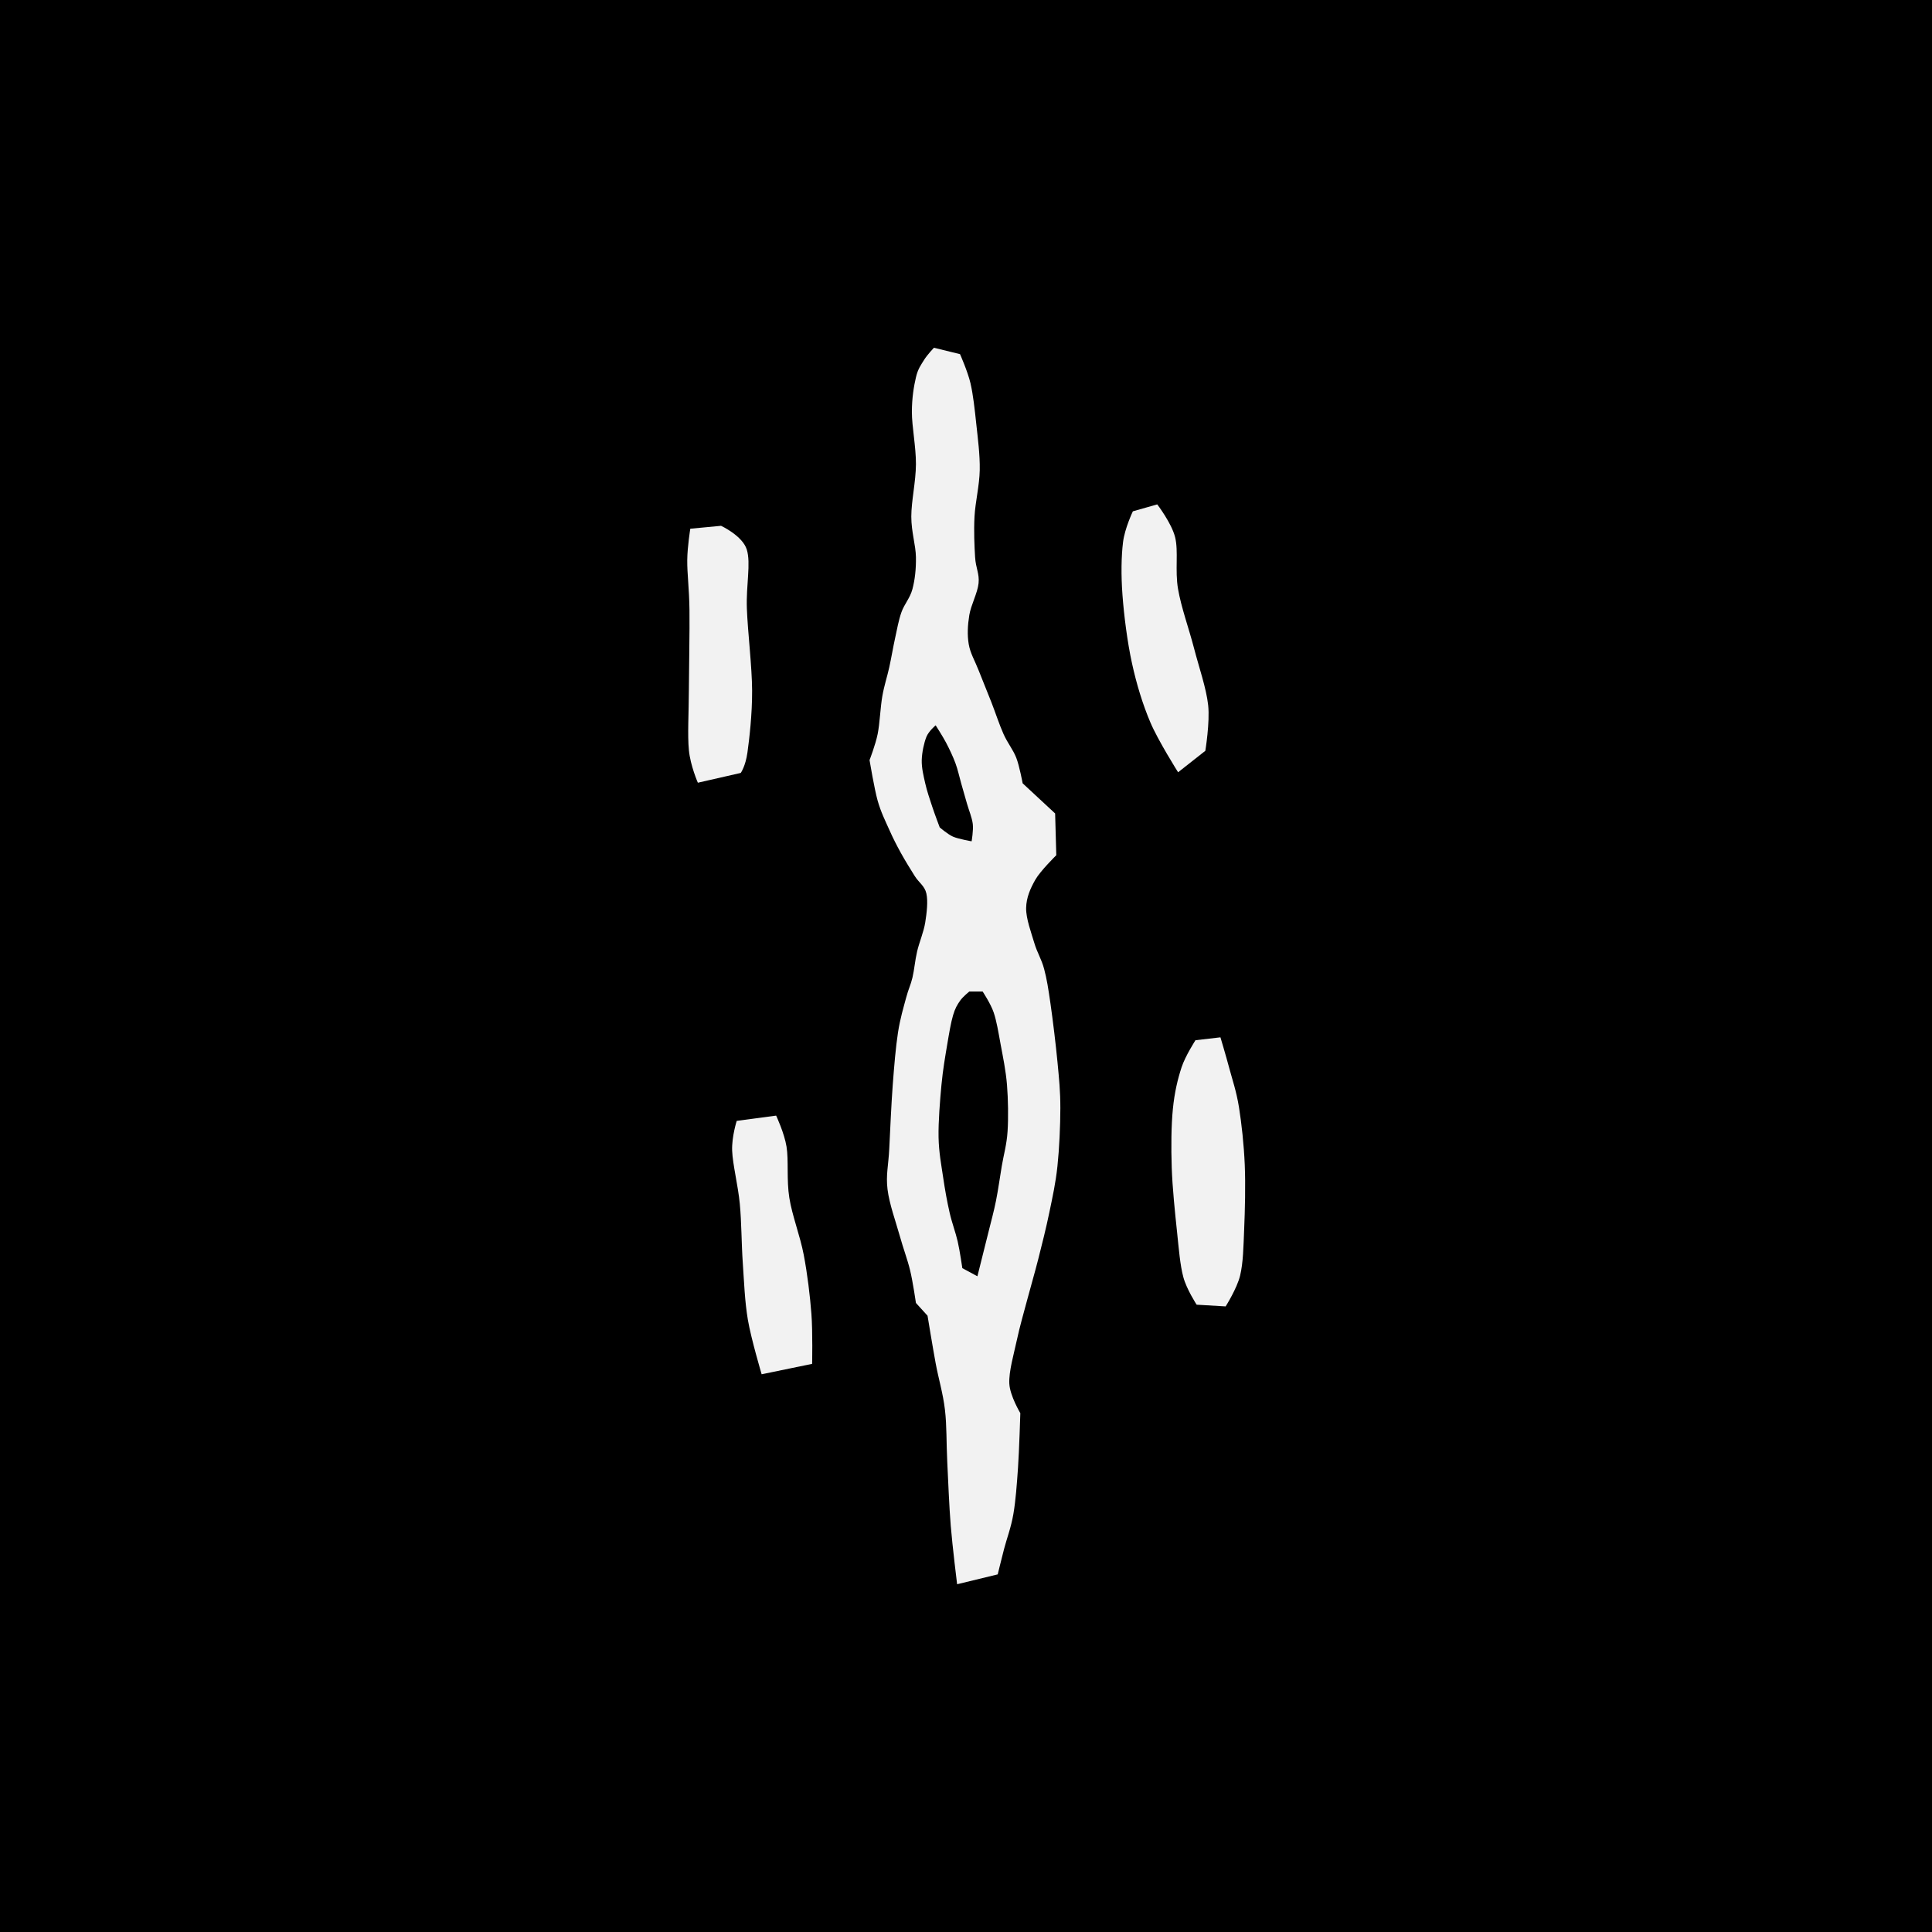
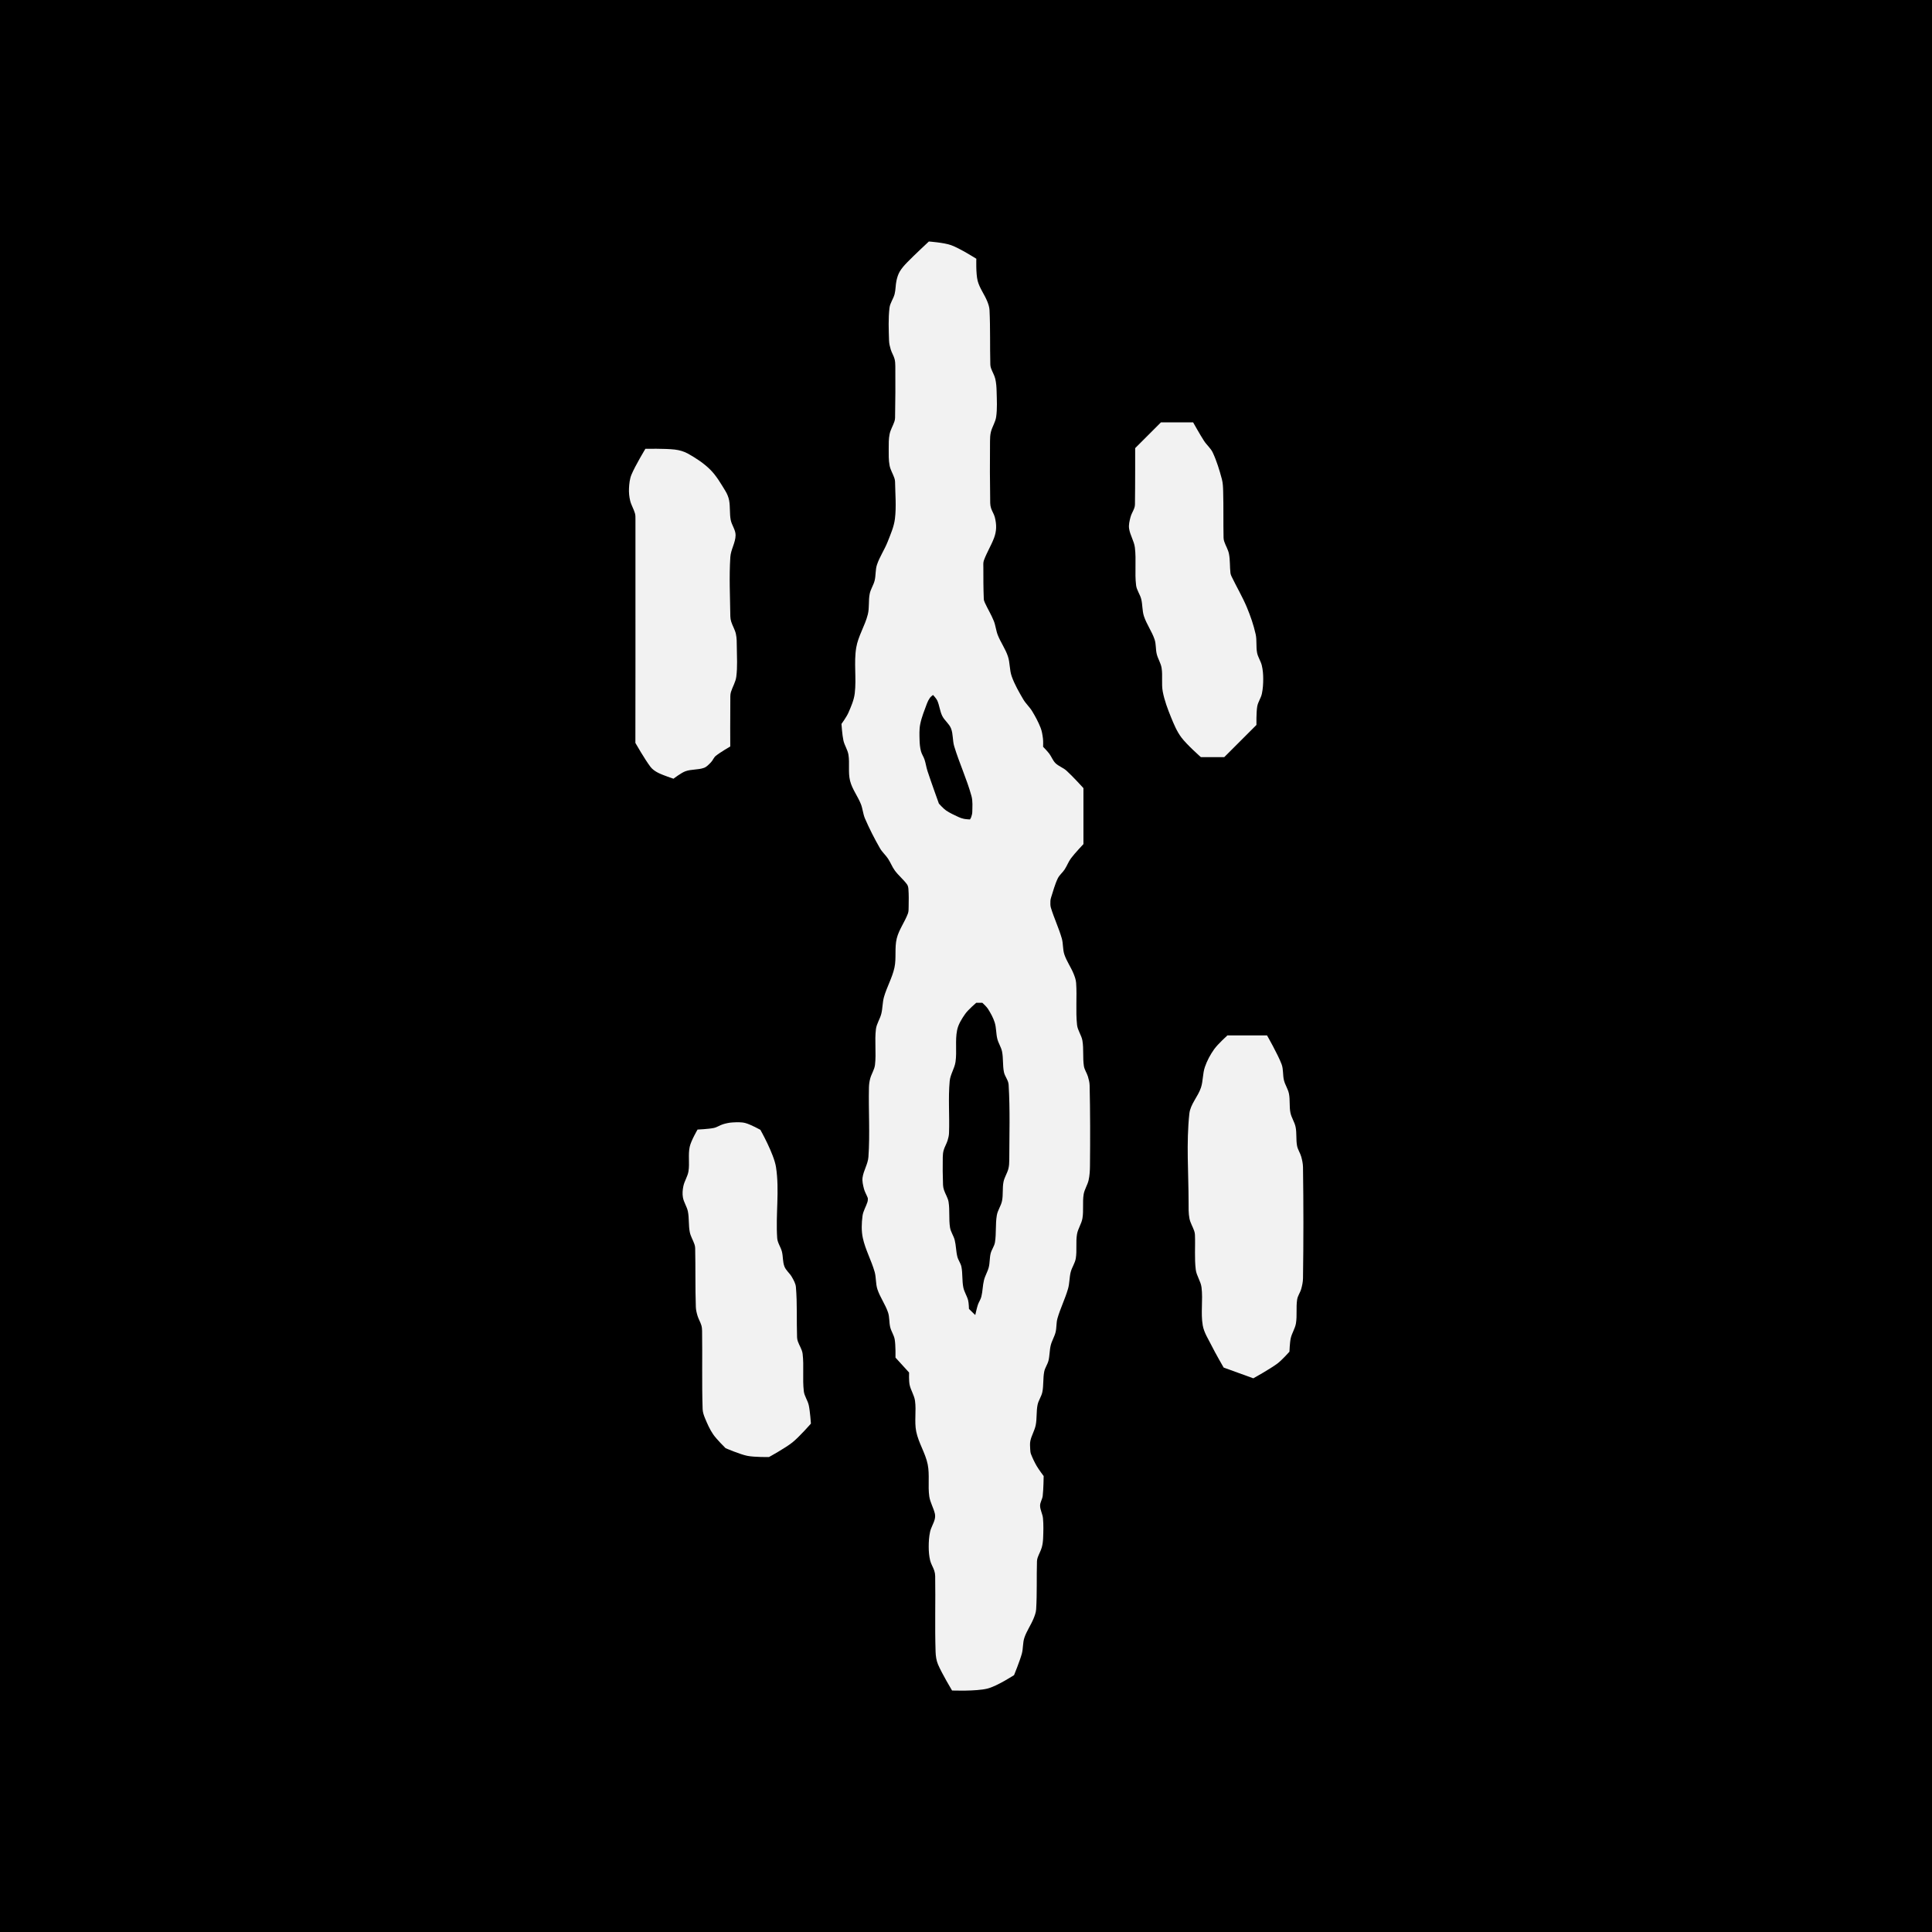
<svg xmlns="http://www.w3.org/2000/svg" width="1024" height="1024" viewBox="0 0 1024 1024">
  <rect id="base" width="1024" height="1024" fill="#000000" />
  <g id="mark" fill="#f2f2f2">
-     <path id="S01" fill-rule="evenodd" d="M494.996 184.32L508.828 187.701C508.828 187.701 512.927 196.923 514.361 203.071C515.796 209.219 516.616 216.904 517.435 224.588C518.255 232.273 519.433 240.983 519.28 249.18C519.126 257.377 516.923 266.086 516.513 273.771C516.103 281.456 516.462 289.397 516.82 295.289C517.179 301.18 519.177 303.998 518.665 309.121C518.153 314.244 514.618 320.648 513.747 326.028C512.876 331.407 512.619 336.53 513.439 341.397C514.259 346.264 516.667 350.107 518.665 355.23C520.663 360.353 523.224 366.501 525.427 372.137C527.63 377.772 529.68 384.125 531.883 389.043C534.086 393.961 536.955 397.292 538.645 401.646C540.336 406.001 542.027 415.171 542.027 415.171L559.241 431.156L559.855 453.288C559.855 453.288 551.453 461.536 548.789 466.199C546.125 470.861 543.973 475.676 543.871 481.261C543.769 486.845 546.586 494.325 548.174 499.704C549.763 505.084 551.966 508.158 553.4 513.537C554.835 518.916 555.603 523.783 556.781 531.98C557.96 540.178 559.599 553.498 560.47 562.72C561.341 571.941 562.007 578.089 562.007 587.311C562.007 596.533 561.444 608.829 560.47 618.05C559.497 627.272 557.857 634.445 556.167 642.642C554.476 650.839 552.273 659.548 550.326 667.233C548.379 674.918 546.381 681.578 544.486 688.75C542.59 695.923 540.541 702.839 538.953 710.268C537.365 717.697 534.649 726.867 534.957 733.322C535.264 739.778 540.797 748.999 540.797 748.999C540.797 748.999 540.182 768.98 539.568 777.894C538.953 786.809 538.338 795.313 537.108 802.486C535.879 809.658 533.573 815.601 532.19 820.929C530.807 826.257 528.809 834.454 528.809 834.454L507.291 839.68C507.291 839.68 504.781 819.443 503.91 808.633C503.039 797.823 502.578 785.067 502.066 774.82C501.553 764.574 501.861 755.864 500.836 747.155C499.811 738.446 497.455 730.863 495.918 722.564C494.381 714.264 491.614 697.357 491.614 697.357L485.466 690.595C485.466 690.595 483.827 679.324 482.393 673.381C480.958 667.438 478.858 662.11 476.86 654.937C474.861 647.765 471.326 638.031 470.404 630.346C469.482 622.661 470.865 618.05 471.326 608.829C471.788 599.607 472.402 585.262 473.171 575.015C473.939 564.769 474.759 555.035 475.937 547.35C477.116 539.665 478.96 533.774 480.241 528.907C481.522 524.04 482.649 522.246 483.622 518.148C484.596 514.049 484.954 509.182 486.081 504.315C487.208 499.448 489.565 494.069 490.385 488.946C491.204 483.822 491.922 477.675 491 473.576C490.077 469.477 487.106 467.94 484.852 464.354C482.598 460.768 479.729 456.157 477.474 452.059C475.22 447.96 473.376 444.374 471.326 439.763C469.277 435.152 466.921 430.541 465.179 424.393C463.437 418.245 460.875 402.876 460.875 402.876C460.875 402.876 464.052 394.679 465.179 389.043C466.306 383.408 466.613 374.954 467.638 369.063C468.662 363.171 470.199 358.816 471.326 353.693C472.454 348.57 473.325 343.19 474.4 338.323C475.476 333.456 476.245 328.846 477.782 324.491C479.319 320.136 482.341 317.062 483.622 312.195C484.903 307.328 485.569 301.693 485.466 295.289C485.364 288.885 483.007 281.968 483.007 273.771C483.007 265.574 485.415 255.328 485.466 246.106C485.518 236.884 483.315 226.125 483.315 218.441C483.315 210.756 484.391 204.608 485.466 199.997C486.542 195.386 488.182 193.388 489.77 190.775C491.358 188.162 494.996 184.32 494.996 184.32ZM495.918 384.432C495.918 384.432 499.709 390.324 501.451 393.654C503.193 396.984 505.037 400.827 506.369 404.413C507.701 407.999 508.418 411.585 509.443 415.171C510.468 418.758 511.492 422.344 512.517 425.93C513.542 429.516 515.181 433.359 515.591 436.689C516.001 440.019 514.976 445.911 514.976 445.911C514.976 445.911 507.957 444.681 505.14 443.452C502.322 442.222 498.07 438.533 498.07 438.533C498.07 438.533 495.354 431.361 494.073 427.467C492.793 423.574 491.307 419.27 490.385 415.171C489.463 411.073 488.438 406.974 488.54 402.876C488.643 398.777 489.77 393.654 491 390.58C492.229 387.506 495.918 384.432 495.918 384.432ZM513.747 525.525L520.817 525.525C520.817 525.525 525.069 531.929 526.657 536.591C528.245 541.253 529.167 547.094 530.346 553.498C531.524 559.902 533.112 567.331 533.727 575.015C534.342 582.7 534.496 592.434 534.034 599.607C533.573 606.779 531.985 611.902 530.961 618.05C529.936 624.198 529.014 630.858 527.887 636.494C526.76 642.129 525.325 647.253 524.198 651.863C523.071 656.474 522.149 660.061 521.124 664.159C520.099 668.258 518.05 676.455 518.05 676.455L510.058 672.151C510.058 672.151 508.726 662.93 507.599 658.011C506.472 653.093 504.576 648.277 503.295 642.642C502.014 637.006 500.887 630.858 499.914 624.198C498.941 617.538 497.608 610.878 497.455 602.681C497.301 594.484 498.223 583.213 498.992 575.015C499.76 566.818 501.041 559.646 502.066 553.498C503.09 547.35 504.012 541.971 505.14 538.128C506.267 534.286 507.394 532.544 508.828 530.444C510.263 528.343 513.747 525.525 513.747 525.525Z" />
-     <path id="S02" d="M365.873 280.23C365.873 280.23 364.329 289.673 364.256 296.857C364.183 304.04 365.292 311.824 365.434 323.333C365.577 334.842 365.164 353.518 365.113 365.909C365.063 378.3 364.339 389.521 365.134 397.679C365.928 405.837 369.878 414.858 369.878 414.858L392.62 409.668C392.62 409.668 395.155 406.117 396.158 398.851C397.161 391.584 398.687 378.781 398.637 366.068C398.587 353.356 396.329 335.043 395.857 322.575C395.385 310.107 398.086 298.575 395.806 291.261C393.526 283.947 382.176 278.69 382.176 278.69L365.873 280.23Z" />
-     <path id="S03" d="M600.442 271.008C600.442 271.008 596.15 279.973 595.231 287.364C594.312 294.755 594.142 304.668 594.931 315.355C595.719 326.043 597.502 340.241 599.963 351.488C602.424 362.735 605.623 373.197 609.698 382.835C613.772 392.473 624.412 409.319 624.412 409.319L638.851 397.943C638.851 397.943 641.345 382.791 640.348 373.734C639.35 364.677 635.53 353.873 632.868 343.602C630.206 333.332 626.046 321.914 624.375 312.109C622.705 302.303 624.682 292.231 622.845 284.769C621.009 277.308 613.355 267.339 613.355 267.339L600.442 271.008Z" />
-     <path id="S04" d="M390.478 594.091C390.478 594.091 387.781 602.523 388.055 609.864C388.328 617.204 391.178 628.221 392.117 638.133C393.056 648.044 392.976 659.094 393.689 669.333C394.402 679.572 394.73 689.725 396.396 699.568C398.062 709.411 403.685 728.391 403.685 728.391L430.443 722.872C430.443 722.872 430.802 706 430.062 696.376C429.323 686.753 427.958 675.387 426.007 665.133C424.056 654.88 419.877 644.411 418.357 634.855C416.837 625.298 418.051 615.052 416.887 607.793C415.722 600.535 411.371 591.302 411.371 591.302L390.478 594.091Z" />
-     <path id="S05" d="M633.628 551.338C633.628 551.338 628.247 559.644 626.25 565.718C624.253 571.793 622.514 578.941 621.646 587.786C620.778 596.632 620.681 608.019 621.04 618.789C621.4 629.56 622.778 642.731 623.801 652.41C624.824 662.09 625.439 670.35 627.18 676.867C628.92 683.384 634.245 691.514 634.245 691.514L649.617 692.426C649.617 692.426 655.656 682.894 657.293 676.043C658.931 669.191 659.034 661.105 659.442 651.317C659.851 641.528 660.204 628.058 659.744 617.311C659.283 606.565 658.059 595.409 656.679 586.836C655.298 578.262 653.097 572.04 651.461 565.869C649.824 559.697 646.859 549.808 646.859 549.808L633.628 551.338Z" />
+     <path id="S01" fill-rule="evenodd" d="M449.652 377.806C451.091 374.491 452.602 371.094 453.035 367.507C454.002 359.485 452.495 351.251 453.814 343.28C454.83 337.142 458.452 331.693 459.962 325.658C460.85 322.111 460.236 318.319 460.958 314.735C461.451 312.289 462.969 310.142 463.574 307.722C464.263 304.971 463.917 301.995 464.818 299.307C466.24 295.067 468.847 291.307 470.476 287.142C472.025 283.18 473.813 279.198 474.333 274.975C475.135 268.46 474.492 261.846 474.397 255.282C474.388 254.613 474.235 253.945 474.02 253.312C473.269 251.097 471.952 249.057 471.506 246.761C470.944 243.866 471.03 240.875 471.032 237.926C471.034 235.293 470.982 232.619 471.517 230.041C471.99 227.76 473.273 225.723 474.02 223.517C474.238 222.874 474.391 222.195 474.403 221.517C474.564 212.394 474.62 203.269 474.539 194.146C474.527 192.84 474.469 191.51 474.126 190.25C473.657 188.526 472.637 186.99 472.124 185.279C471.66 183.728 471.26 182.128 471.211 180.51C471.035 174.722 470.763 168.89 471.451 163.141C471.758 160.576 473.519 158.382 474.16 155.88C474.769 153.502 474.634 150.981 475.182 148.588C475.552 146.968 476.056 145.34 476.9 143.908C477.937 142.146 479.327 140.6 480.75 139.131C484.473 135.289 492.312 128 492.312 128C492.312 128 500.351 128.574 504.091 129.933C508.855 131.664 517.477 137.145 517.477 137.145C517.477 137.145 517.202 145.028 518.168 148.796C519.165 152.687 521.757 155.992 523.262 159.716C523.863 161.205 524.389 162.776 524.467 164.379C524.935 173.985 524.643 183.613 524.894 193.226C524.912 193.896 525.053 194.568 525.273 195.202C525.927 197.087 527.045 198.815 527.509 200.756C528.041 202.979 528.177 205.29 528.232 207.574C528.338 212.033 528.616 216.536 527.99 220.951C527.596 223.728 525.894 226.173 525.209 228.893C524.8 230.513 524.746 232.213 524.729 233.884C524.62 244.792 524.658 255.702 524.832 266.609C524.847 267.553 525.006 268.505 525.298 269.403C525.823 271.021 526.845 272.462 527.268 274.11C527.742 275.957 528.03 277.883 527.963 279.789C527.901 281.585 527.517 283.389 526.884 285.071C525.342 289.174 522.956 292.93 521.472 297.054C521.041 298.25 521.203 299.587 521.2 300.859C521.188 306.389 521.198 311.922 521.429 317.447C521.458 318.121 521.696 318.782 521.975 319.397C523.47 322.687 525.399 325.779 526.739 329.135C527.705 331.555 527.902 334.237 528.868 336.657C530.397 340.49 532.881 343.92 534.2 347.831C535.357 351.259 535.018 355.085 536.234 358.492C537.763 362.773 540.058 366.757 542.359 370.677C543.674 372.919 545.69 374.692 547.043 376.912C548.766 379.738 550.335 382.679 551.55 385.757C552.266 387.571 552.54 389.54 552.793 391.474C552.98 392.906 552.865 395.806 552.865 395.806C552.865 395.806 555.149 398.158 556.133 399.464C557.335 401.058 557.985 403.077 559.406 404.48C561.064 406.118 563.45 406.859 565.19 408.411C568.42 411.291 574.244 417.714 574.244 417.714L574.244 447.393C574.244 447.393 569.628 452.245 567.639 454.929C566.283 456.759 565.511 458.966 564.26 460.869C563.175 462.517 561.506 463.782 560.647 465.559C559.09 468.782 558.202 472.29 557.096 475.696C556.897 476.308 556.753 476.95 556.74 477.594C556.717 478.768 556.647 479.985 556.99 481.108C558.67 486.621 561.182 491.862 562.778 497.399C563.57 500.147 563.224 503.158 564.128 505.871C565.305 509.401 567.536 512.496 568.956 515.935C569.624 517.553 570.25 519.246 570.372 520.992C570.889 528.392 570.056 535.867 570.862 543.242C571.181 546.166 573.232 548.69 573.715 551.592C574.45 556.012 573.804 560.584 574.484 565.014C574.788 566.994 576.067 568.704 576.637 570.624C577.085 572.135 577.49 573.692 577.526 575.267C577.848 589.508 577.86 603.757 577.707 618.002C577.68 620.518 577.533 623.061 576.985 625.517C576.409 628.102 574.781 630.402 574.358 633.018C573.683 637.197 574.421 641.527 573.724 645.703C573.233 648.649 571.317 651.234 570.828 654.18C570.127 658.401 570.888 662.779 570.187 667C569.767 669.526 568.135 671.717 567.501 674.198C566.765 677.079 566.915 680.149 566.097 683.008C564.563 688.376 562.013 693.418 560.475 698.785C559.797 701.154 560.077 703.719 559.48 706.109C558.886 708.487 557.516 710.624 556.922 713.002C556.253 715.676 556.375 718.506 555.713 721.181C555.213 723.197 553.855 724.95 553.458 726.989C552.766 730.534 553.183 734.239 552.473 737.782C551.997 740.16 550.408 742.22 549.93 744.598C549.223 748.122 549.656 751.812 548.951 755.336C548.383 758.179 546.779 760.738 546.14 763.565C545.797 765.079 545.97 766.669 546.038 768.22C546.076 769.069 546.149 769.942 546.457 770.734C547.297 772.889 548.301 774.988 549.457 776.99C550.544 778.873 553.167 782.355 553.167 782.355C553.167 782.355 553.075 789.407 552.653 792.901C552.439 794.669 551.245 796.279 551.267 798.06C551.295 800.325 552.587 802.425 552.8 804.68C553.128 808.171 553.021 811.697 552.881 815.201C552.815 816.85 552.625 818.512 552.181 820.101C551.656 821.98 550.633 823.686 549.995 825.528C549.775 826.165 549.635 826.839 549.616 827.512C549.366 835.973 549.7 844.453 549.186 852.902C549.08 854.656 548.436 856.354 547.765 857.978C546.346 861.417 544.113 864.512 542.937 868.042C542.031 870.763 542.345 873.774 541.583 876.539C540.517 880.404 537.477 887.843 537.477 887.843C537.477 887.843 528.456 893.72 523.327 894.992C517.262 896.497 504.607 896 504.607 896C504.607 896 499.215 887.011 497.173 882.203C496.276 880.087 495.951 877.728 495.877 875.431C495.447 862.081 495.878 848.716 495.664 835.361C495.649 834.397 495.484 833.426 495.189 832.508C494.586 830.636 493.434 828.95 492.985 827.035C492.44 824.712 492.24 822.302 492.236 819.916C492.23 817.24 492.386 814.536 492.954 811.921C493.454 809.62 494.817 807.576 495.412 805.298C495.672 804.306 495.726 803.22 495.49 802.222C494.758 799.122 492.999 796.285 492.541 793.133C491.725 787.527 492.815 781.711 491.697 776.157C490.481 770.118 486.814 764.749 485.609 758.707C484.547 753.38 485.731 747.802 484.972 742.422C484.556 739.475 482.728 736.875 482.116 733.962C481.672 731.842 481.834 727.471 481.834 727.471L474.629 719.56C474.629 719.56 474.76 713.08 474.21 709.906C473.818 707.649 472.386 705.68 471.836 703.456C471.203 700.893 471.522 698.122 470.678 695.62C469.237 691.351 466.458 687.611 465.045 683.333C464.07 680.38 464.428 677.11 463.577 674.119C461.845 668.034 458.667 662.382 457.325 656.199C456.496 652.382 456.646 648.356 457.145 644.481C457.481 641.868 459.001 639.547 459.791 637.034C459.951 636.526 459.964 635.98 459.985 635.448C459.994 635.23 459.956 635.006 459.877 634.802C459.262 633.205 458.326 631.719 457.908 630.06C457.418 628.12 456.899 626.083 457.178 624.102C457.705 620.364 460.013 616.975 460.28 613.209C461.148 600.954 460.28 588.637 460.559 576.355C460.595 574.77 460.814 573.177 461.225 571.646C461.888 569.17 463.471 566.935 463.766 564.389C464.493 558.119 463.487 551.723 464.261 545.458C464.613 542.608 466.411 540.112 467.109 537.325C467.838 534.416 467.704 531.325 468.525 528.44C470.035 523.139 472.902 518.248 474.076 512.863C475.18 507.803 474.05 502.401 475.301 497.375C476.462 492.709 479.524 488.719 481.205 484.215C481.641 483.047 481.573 481.742 481.599 480.495C481.664 477.395 481.711 474.286 481.478 471.194C481.412 470.324 481.225 469.395 480.708 468.692C478.8 466.098 476.226 464.042 474.312 461.452C472.86 459.488 472.017 457.13 470.661 455.098C469.374 453.171 467.556 451.613 466.403 449.603C463.47 444.491 460.787 439.223 458.45 433.813C457.406 431.396 457.268 428.662 456.299 426.213C454.629 421.992 451.666 418.266 450.556 413.863C449.422 409.366 450.44 404.554 449.686 399.978C449.256 397.371 447.619 395.084 447.035 392.507C446.382 389.626 445.999 383.705 445.999 383.705C445.999 383.705 448.73 379.927 449.652 377.806ZM487.734 383.828C487.17 386.652 487.319 389.583 487.397 392.462C487.449 394.367 487.644 396.289 488.122 398.133C488.527 399.694 489.514 401.051 490.019 402.582C490.673 404.565 490.941 406.66 491.588 408.645C493.481 414.446 497.634 425.924 497.634 425.924C497.634 425.924 499.968 428.557 501.406 429.54C503.48 430.958 505.799 431.99 508.074 433.058C508.978 433.482 509.938 433.8 510.916 434.005C511.96 434.225 514.1 434.324 514.1 434.324C514.1 434.324 514.599 433.595 514.73 433.18C515.012 432.286 515.314 431.368 515.328 430.43C515.369 427.581 515.649 424.641 514.894 421.894C512.433 412.93 508.441 404.447 505.75 395.55C504.823 392.486 505.239 389.073 504.065 386.094C503.073 383.578 500.601 381.879 499.406 379.453C498.153 376.911 497.941 373.955 496.802 371.36C496.296 370.208 494.529 368.344 494.529 368.344C494.529 368.344 493.325 369.238 492.896 369.839C492.238 370.76 491.708 371.783 491.316 372.845C489.983 376.457 488.489 380.052 487.734 383.828ZM500.166 609.625C499.82 610.828 499.713 612.098 499.69 613.35C499.599 618.248 499.642 623.151 499.826 628.047C499.86 628.963 500.059 629.875 500.342 630.746C501.039 632.883 502.402 634.823 502.758 637.042C503.478 641.518 502.815 646.145 503.536 650.621C503.912 652.956 505.44 654.974 506.016 657.268C506.741 660.155 506.695 663.2 507.421 666.087C507.892 667.96 509.217 669.566 509.585 671.462C510.28 675.039 509.865 678.776 510.579 682.35C511.052 684.725 512.503 686.814 513.117 689.155C513.507 690.641 513.567 693.741 513.567 693.741C513.567 693.741 515.226 695.383 516.065 696.194C516.343 696.462 516.918 696.978 516.918 696.978C516.918 696.978 517.696 693.372 518.275 691.624C518.775 690.117 519.761 688.783 520.143 687.243C520.857 684.366 520.819 681.336 521.543 678.462C522.134 676.113 523.485 673.999 524.071 671.648C524.666 669.265 524.471 666.73 525.064 664.346C525.572 662.302 527.015 660.534 527.352 658.454C528.117 653.727 527.533 648.842 528.337 644.122C528.793 641.452 530.566 639.135 531.098 636.479C531.756 633.184 531.225 629.725 531.876 626.429C532.349 624.033 533.812 621.926 534.437 619.565C534.839 618.046 534.928 616.449 534.933 614.877C534.978 601.542 535.396 588.183 534.587 574.873C534.443 572.501 532.559 570.526 532.097 568.196C531.389 564.636 531.816 560.912 531.108 557.353C530.642 555.014 529.19 552.961 528.607 550.649C527.889 547.807 528.093 544.763 527.223 541.964C526.426 539.401 525.087 537.017 523.66 534.745C522.872 533.491 520.642 531.485 520.642 531.485L517.442 531.485C517.442 531.485 513.136 535.154 511.535 537.449C509.703 540.076 507.906 542.921 507.275 546.062C506.175 551.546 507.248 557.286 506.443 562.822C505.932 566.331 503.676 569.47 503.354 573.001C502.52 582.13 503.326 591.339 503.003 600.501C502.956 601.846 502.644 603.181 502.244 604.465C501.694 606.236 500.679 607.843 500.166 609.625Z" />
+     <path id="S02" d="M334.69 251.581C336.678 246.789 342.073 237.879 342.073 237.879C342.073 237.879 352.442 237.676 357.579 238.266C360.06 238.551 362.561 239.254 364.735 240.483C368.93 242.854 373.049 245.535 376.461 248.938C379.69 252.157 382.006 256.198 384.392 260.083C385.354 261.648 386.111 263.39 386.448 265.195C387.084 268.594 386.651 272.136 387.283 275.535C387.802 278.33 389.908 280.815 389.88 283.657C389.842 287.628 387.35 291.276 387.093 295.239C386.415 305.691 386.946 316.188 387.093 326.661C387.107 327.639 387.28 328.623 387.575 329.555C388.265 331.736 389.537 333.728 390.033 335.96C390.53 338.2 390.501 340.532 390.523 342.826C390.574 348.115 390.931 353.445 390.25 358.69C389.881 361.528 388.246 364.055 387.412 366.792C387.19 367.521 387.102 368.293 387.092 369.054C386.981 377.921 387.051 395.656 387.051 395.656C387.051 395.656 381.719 398.719 379.35 400.657C378.272 401.539 377.828 403.012 376.849 404.003C375.723 405.142 374.599 406.462 373.088 406.995C369.969 408.094 366.442 407.66 363.327 408.769C360.974 409.607 356.971 412.736 356.971 412.736C356.971 412.736 351.354 410.902 348.741 409.552C347.235 408.775 345.763 407.767 344.739 406.418C341.726 402.446 336.764 393.767 336.764 393.767C336.764 393.767 336.868 314.784 336.8 275.292C336.798 274.231 336.84 273.139 336.551 272.117C335.897 269.798 334.553 267.699 333.994 265.355C333.487 263.229 333.272 261.01 333.382 258.828C333.506 256.376 333.75 253.848 334.69 251.581Z" />
+     <path id="S03" d="M601.187 269.32C601.401 268.717 601.538 268.074 601.548 267.435C601.697 257.464 601.663 237.52 601.663 237.52L615.32 223.863L632.379 223.863C632.379 223.863 636.1 230.509 638.174 233.7C639.577 235.859 641.707 237.555 642.796 239.888C644.888 244.372 646.332 249.15 647.612 253.929C648.178 256.042 648.24 258.268 648.303 260.454C648.541 268.658 648.329 276.871 648.513 285.077C648.528 285.76 648.679 286.442 648.898 287.089C649.638 289.277 650.935 291.291 651.38 293.557C652.037 296.903 651.776 300.369 652.17 303.755C652.244 304.393 652.501 305.003 652.779 305.582C655.406 311.063 658.536 316.309 660.876 321.918C662.795 326.518 664.43 331.266 665.522 336.129C666.246 339.35 665.648 342.765 666.287 346.005C666.749 348.35 668.244 350.397 668.793 352.723C669.335 355.014 669.529 357.393 669.533 359.747C669.537 362.419 669.38 365.119 668.815 367.73C668.316 370.04 666.773 372.055 666.368 374.383C665.804 377.621 665.939 384.234 665.939 384.234L648.871 401.302L636.49 401.302C636.49 401.302 629.097 394.789 626.162 390.875C623.773 387.688 622.204 383.936 620.703 380.246C618.905 375.827 617.196 371.314 616.296 366.628C615.502 362.49 616.331 358.164 615.665 354.003C615.256 351.451 613.718 349.194 613.101 346.683C612.475 344.138 612.791 341.389 611.951 338.906C610.508 334.638 607.734 330.896 606.318 326.619C605.349 323.691 605.621 320.472 604.862 317.483C604.226 314.979 602.468 312.786 602.153 310.222C601.339 303.598 602.327 296.835 601.51 290.212C601.081 286.731 598.944 283.619 598.443 280.148C598.152 278.141 598.684 276.076 599.182 274.11C599.607 272.432 600.609 270.951 601.187 269.32Z" />
+     <path id="S04" d="M364.905 620.828C365.595 616.543 364.636 612.065 365.558 607.824C366.269 604.554 369.718 598.689 369.718 598.689C369.718 598.689 375.498 598.436 378.317 597.846C380.058 597.482 381.561 596.359 383.267 595.853C384.868 595.378 386.523 595.007 388.191 594.92C390.482 594.801 392.848 594.653 395.067 595.237C397.877 595.977 403.011 598.823 403.011 598.823C403.011 598.823 410.199 611.525 411.296 618.582C413.224 630.991 411.058 643.722 411.936 656.249C412.111 658.761 413.81 660.938 414.432 663.378C415.094 665.971 414.795 668.803 415.772 671.295C416.6 673.407 418.605 674.863 419.712 676.842C420.644 678.508 421.685 680.252 421.848 682.154C422.611 691.02 422.152 699.949 422.465 708.842C422.49 709.543 422.637 710.244 422.861 710.909C423.619 713.15 425.122 715.187 425.404 717.536C426.195 724.118 425.258 730.83 426.043 737.411C426.352 739.997 428.097 742.23 428.656 744.773C429.359 747.974 429.804 754.539 429.804 754.539C429.804 754.539 423.632 761.607 419.983 764.516C416.167 767.557 407.566 772.265 407.566 772.265C407.566 772.265 399.808 772.385 396.037 771.613C392.064 770.8 384.568 767.557 384.568 767.557C384.568 767.557 379.843 762.935 377.985 760.226C376.171 757.582 374.882 754.6 373.649 751.64C373.013 750.113 372.462 748.489 372.407 746.835C371.951 733.053 372.33 719.255 372.121 705.467C372.106 704.45 372.026 703.415 371.734 702.441C371.213 700.703 370.224 699.13 369.702 697.394C369.244 695.874 368.861 694.303 368.806 692.717C368.444 682.315 368.685 671.901 368.453 661.495C368.437 660.809 368.285 660.123 368.065 659.472C367.332 657.301 366.05 655.301 365.602 653.053C364.886 649.463 365.316 645.707 364.605 642.116C364.094 639.539 362.425 637.276 361.966 634.689C361.612 632.701 361.789 630.611 362.208 628.635C362.779 625.941 364.467 623.546 364.905 620.828Z" />
+     <path id="S05" d="M636.521 576.505C637.696 572.976 637.403 569.062 638.612 565.544C639.764 562.192 641.47 559.001 643.526 556.114C645.488 553.36 650.546 548.791 650.546 548.791L671.553 548.791C671.553 548.791 677.259 558.732 679.273 564.072C680.288 566.763 679.838 569.818 680.535 572.609C681.143 575.046 682.678 577.206 683.169 579.67C683.827 582.972 683.29 586.439 683.949 589.74C684.479 592.391 686.172 594.718 686.704 597.369C687.358 600.632 686.854 604.054 687.475 607.324C687.859 609.347 689.138 611.106 689.688 613.09C690.191 614.908 690.591 616.786 690.618 618.673C690.901 638.293 690.901 657.919 690.618 677.54C690.591 679.426 690.19 681.304 689.688 683.122C689.149 685.073 687.819 686.791 687.512 688.791C686.874 692.949 687.567 697.244 686.882 701.394C686.431 704.124 684.757 706.531 684.138 709.228C683.599 711.578 683.433 716.426 683.433 716.426C683.433 716.426 679.412 720.968 676.988 722.754C672.992 725.7 664.288 730.535 664.288 730.535L648.558 724.835C648.558 724.835 644.159 717.231 642.21 713.298C640.461 709.767 638.153 706.347 637.478 702.464C636.329 695.844 637.666 688.984 636.831 682.316C636.423 679.062 634.19 676.216 633.783 672.961C633.018 666.846 633.597 660.635 633.348 654.477C633.32 653.775 633.177 653.074 632.952 652.409C632.204 650.193 630.89 648.153 630.439 645.858C629.885 643.04 629.978 640.127 629.975 637.255C629.958 621.593 628.701 605.842 630.379 590.269C630.917 585.274 634.933 581.272 636.521 576.505Z" />
  </g>
</svg>
